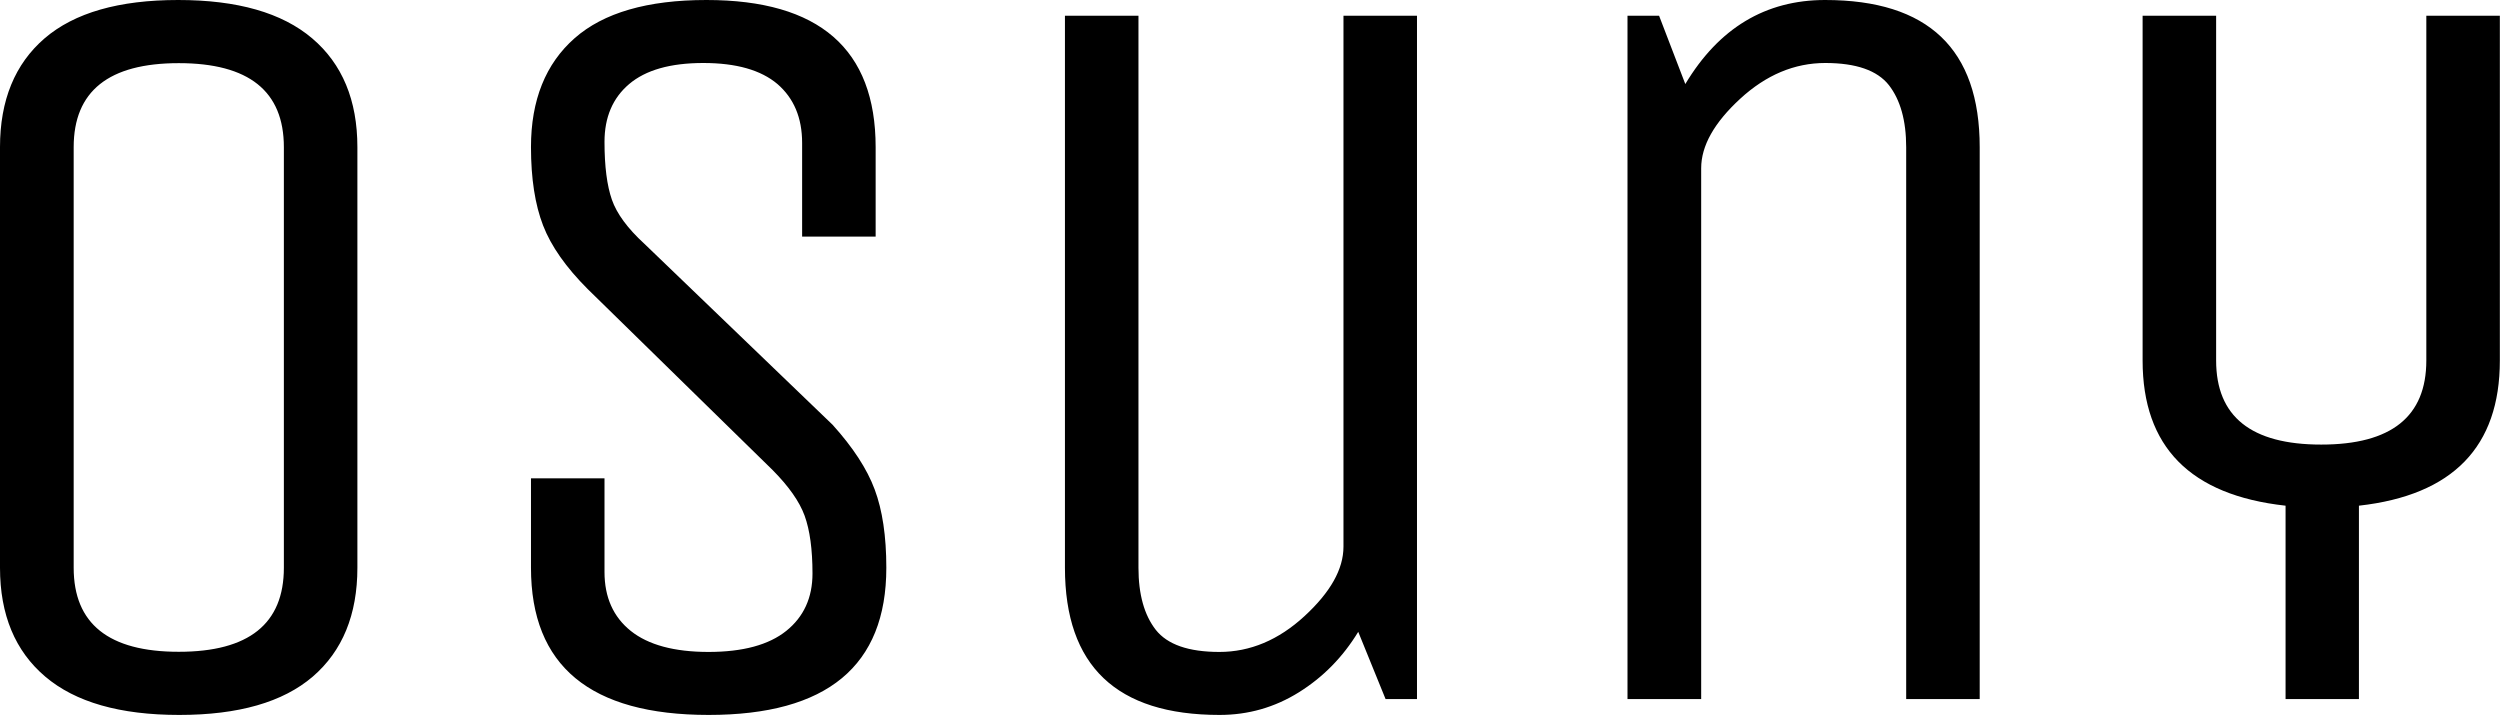
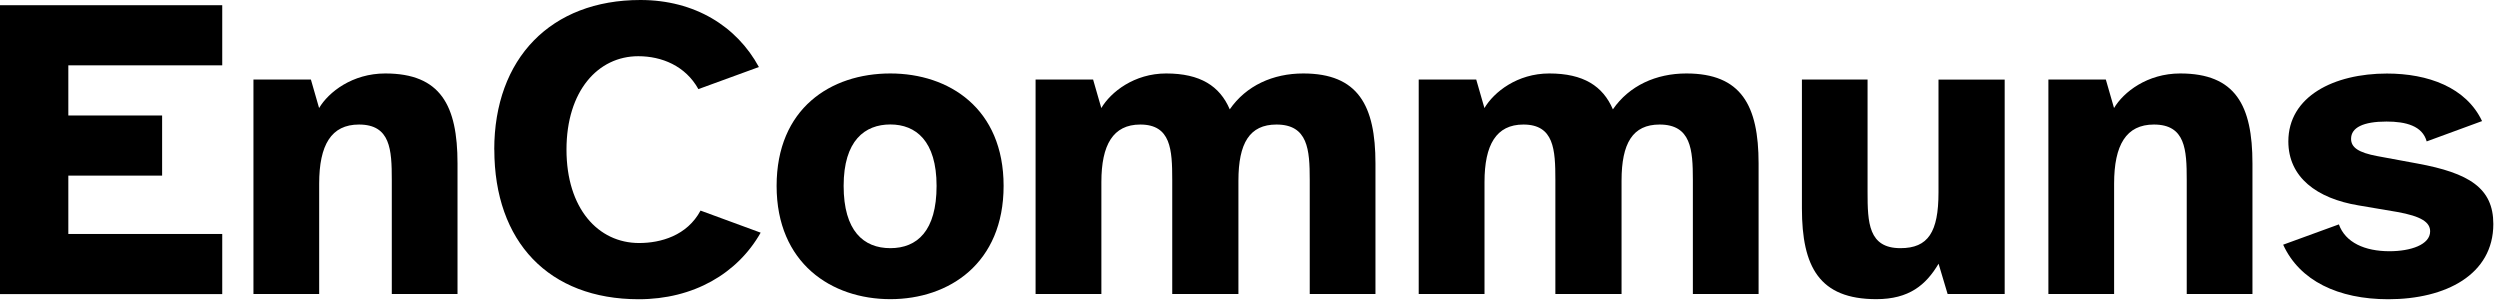
- <svg xmlns="http://www.w3.org/2000/svg" version="1.2" baseProfile="tiny" width="1591.4" height="455.1" overflow="visible" xml:space="preserve">
-   <switch>
-     <g>
-       <g fill="#000000">
-         <path d="M227.5 93.7v267.7c0 29.9-9.5 53-28.4 69.3-19 16.3-47.3 24.4-85 24.4S48 447 28.8 430.7C9.6 414.4 0 391.3 0 361.4V93.7c0-29.9 9.5-53 28.4-69.3C47.4 8.1 75.7 0 113.4 0s66.1 8.1 85.3 24.4c19.2 16.3 28.8 39.4 28.8 69.3zm-46.8 267.7V93.7c0-35.7-22.3-53.5-66.9-53.5-44.6 0-66.9 17.8-66.9 53.5v267.7c0 35.7 22.3 53.5 66.9 53.5 44.6 0 66.9-17.8 66.9-53.5zM564.2 361.4c0 62.5-37.7 93.7-113.1 93.7-75.4 0-113.1-31.2-113.1-93.7v-56.9h46.8v59.6c0 16.1 5.6 28.6 16.7 37.5 11.1 8.9 27.7 13.4 49.5 13.4 21.9 0 38.4-4.5 49.5-13.4 11.1-8.9 16.7-21.1 16.7-36.5 0-15.4-1.7-27.7-5-36.8-3.3-9.1-10.2-18.8-20.4-29.1L374.1 184c-13.8-13.8-23.3-27.3-28.4-40.5-5.1-13.2-7.7-29.8-7.7-49.9 0-29.9 9.3-53 27.8-69.3C384.2 8.1 412.2 0 449.7 0c71.8 0 107.7 31.2 107.7 93.7v56.9h-46.8V91c0-16.1-5.3-28.5-15.7-37.5-10.5-8.9-26.2-13.4-47.2-13.4-21 0-36.7 4.5-47.2 13.4s-15.7 21.2-15.7 36.8c0 15.6 1.6 27.9 4.7 36.8 3.1 8.9 10 18.3 20.7 28.1L530 270.4c12.9 14.3 21.9 28 26.8 41.2 4.9 13.1 7.4 29.7 7.4 49.8zM677.9 361.4V10h46.8v351.4c0 17 3.7 30.1 11 39.5 7.4 9.4 20.9 14.1 40.5 14.1s37.7-7.6 54.2-22.8c16.5-15.2 24.8-29.9 24.8-44.2V10H902v435h-20l-17.4-42.8c-9.8 16.1-22.4 28.9-37.8 38.5-15.4 9.6-32.2 14.4-50.5 14.4-65.6 0-98.4-31.2-98.4-93.7zM1082.8 445H1036V10h20.1l16.7 43.5c21.4-35.7 51.1-53.5 89-53.5 65.6 0 98.4 31.2 98.4 93.7V445h-46.8V93.7c0-16.9-3.7-30.1-11-39.5-7.4-9.4-20.9-14.1-40.5-14.1s-37.7 7.6-54.2 22.8c-16.5 15.2-24.8 29.9-24.8 44.2V445zM1501.7 445h-46.8V321.9c-60.7-6.7-91-37.5-91-92.4V10h46.8v219.5c0 35.7 22.3 53.5 66.9 53.5 44.6 0 66.9-17.8 66.9-53.5V10h46.8v219.5c0 54.9-29.9 85.7-89.7 92.4V445z" />
-       </g>
-     </g>
-   </switch>
+ <svg xmlns="http://www.w3.org/2000/svg" width="326" height="40" viewBox="0 0 326 40" fill="none">
+   <path d="M0 0.68H28.98V8.52H8.91V15.06H21.14V22.9H8.91V30.51H28.98V38.35H0V0.68Z" fill="black" />
+   <path d="M40.54 10.37L41.61 14.09C42.85 12 45.95 9.58 50.24 9.58C57.46 9.58 59.66 13.75 59.66 21.31V38.34H51.09V23.46C51.09 19.51 50.92 16.24 46.81 16.24C43.2 16.24 41.62 18.89 41.62 23.96V38.34H33.05V10.37H40.55H40.54Z" fill="black" />
+   <path d="M64.45 19.51C64.45 7.61 71.84 0 83.51 0C90.61 0 96.08 3.44 98.96 8.74L91.07 11.62C89.38 8.58 86.28 7.33 83.23 7.33C77.99 7.33 73.87 11.84 73.87 19.51C73.87 27.18 77.99 31.69 83.34 31.69C86.16 31.69 89.6 30.73 91.35 27.46L99.19 30.34C96.15 35.7 90.4 39.02 83.29 39.02C71.56 39.02 64.46 31.52 64.46 19.51H64.45Z" fill="black" />
+   <path d="M116.1 9.58C123.77 9.58 130.87 14.15 130.87 24.24C130.87 34.33 123.77 39.01 116.1 39.01C108.43 39.01 101.27 34.33 101.27 24.24C101.27 14.15 108.32 9.58 116.1 9.58ZM110.01 24.24C110.01 30.1 112.6 32.36 116.1 32.36C119.6 32.36 122.13 30.11 122.13 24.24C122.13 18.37 119.42 16.23 116.1 16.23C112.78 16.23 110.01 18.32 110.01 24.24Z" fill="black" />
+   <path d="M135.04 38.34V10.37H142.54L143.61 14.09C144.85 12 147.9 9.58 152.07 9.58C156.52 9.58 159.06 11.22 160.36 14.26C162.5 11.16 166 9.58 169.94 9.58C177.1 9.58 179.36 13.75 179.36 21.31V38.34H170.79V23.46C170.79 19.51 170.56 16.24 166.45 16.24C162.95 16.24 161.49 18.66 161.49 23.57V38.34H152.86V23.46C152.86 19.51 152.69 16.24 148.69 16.24C145.14 16.24 143.62 18.89 143.62 23.74V38.34H135.04Z" fill="black" />
+   <path d="M185 38.34V10.37H192.5L193.57 14.09C194.81 12 197.85 9.58 202.03 9.58C206.48 9.58 209.02 11.22 210.32 14.26C212.46 11.16 215.96 9.58 219.9 9.58C227.06 9.58 229.32 13.75 229.32 21.31V38.34H220.75V23.46C220.75 19.51 220.52 16.24 216.41 16.24C212.91 16.24 211.45 18.66 211.45 23.57V38.34H202.82V23.46C202.82 19.51 202.65 16.24 198.65 16.24C195.1 16.24 193.58 18.89 193.58 23.74V38.34H185Z" fill="black" />
+   <path d="M243.53 10.37V25.03C243.53 29.03 243.64 32.36 247.82 32.36C251.43 32.36 252.78 30.27 252.78 25.09V10.38H261.41V38.34H253.97L252.79 34.39C251.15 37.15 248.96 39.01 244.67 39.01C237.23 39.01 234.97 34.78 234.97 27.17V10.37H243.54H243.53Z" fill="black" />
+   <path d="M274.6 10.37L275.67 14.09C276.91 12 280.01 9.58 284.3 9.58C291.52 9.58 293.72 13.75 293.72 21.31V38.34H285.15V23.46C285.15 19.51 284.98 16.24 280.87 16.24C277.26 16.24 275.68 18.89 275.68 23.96V38.34H267.11V10.37H274.61H274.6Z" fill="black" />
+   <path d="M297.72 31.91L304.99 29.26C305.84 31.63 308.37 32.76 311.59 32.76C314.35 32.76 316.89 31.91 316.89 30.17C316.89 28.99 315.76 28.2 312.55 27.63L307.53 26.78C302.12 25.88 298.4 23.12 298.4 18.44C298.4 12.58 304.32 9.59 311.26 9.59C316.62 9.59 321.58 11.39 323.66 15.79L316.44 18.44C315.88 16.41 313.73 15.85 311.2 15.85C308.16 15.85 306.58 16.64 306.58 18.1C306.58 19.23 307.54 19.9 310.02 20.36L315.21 21.32C321.98 22.56 325.13 24.53 325.13 29.21C325.13 35.81 318.93 39.02 311.43 39.02C304.89 39.02 299.87 36.6 297.73 31.92L297.72 31.91Z" fill="black" />
</svg>
